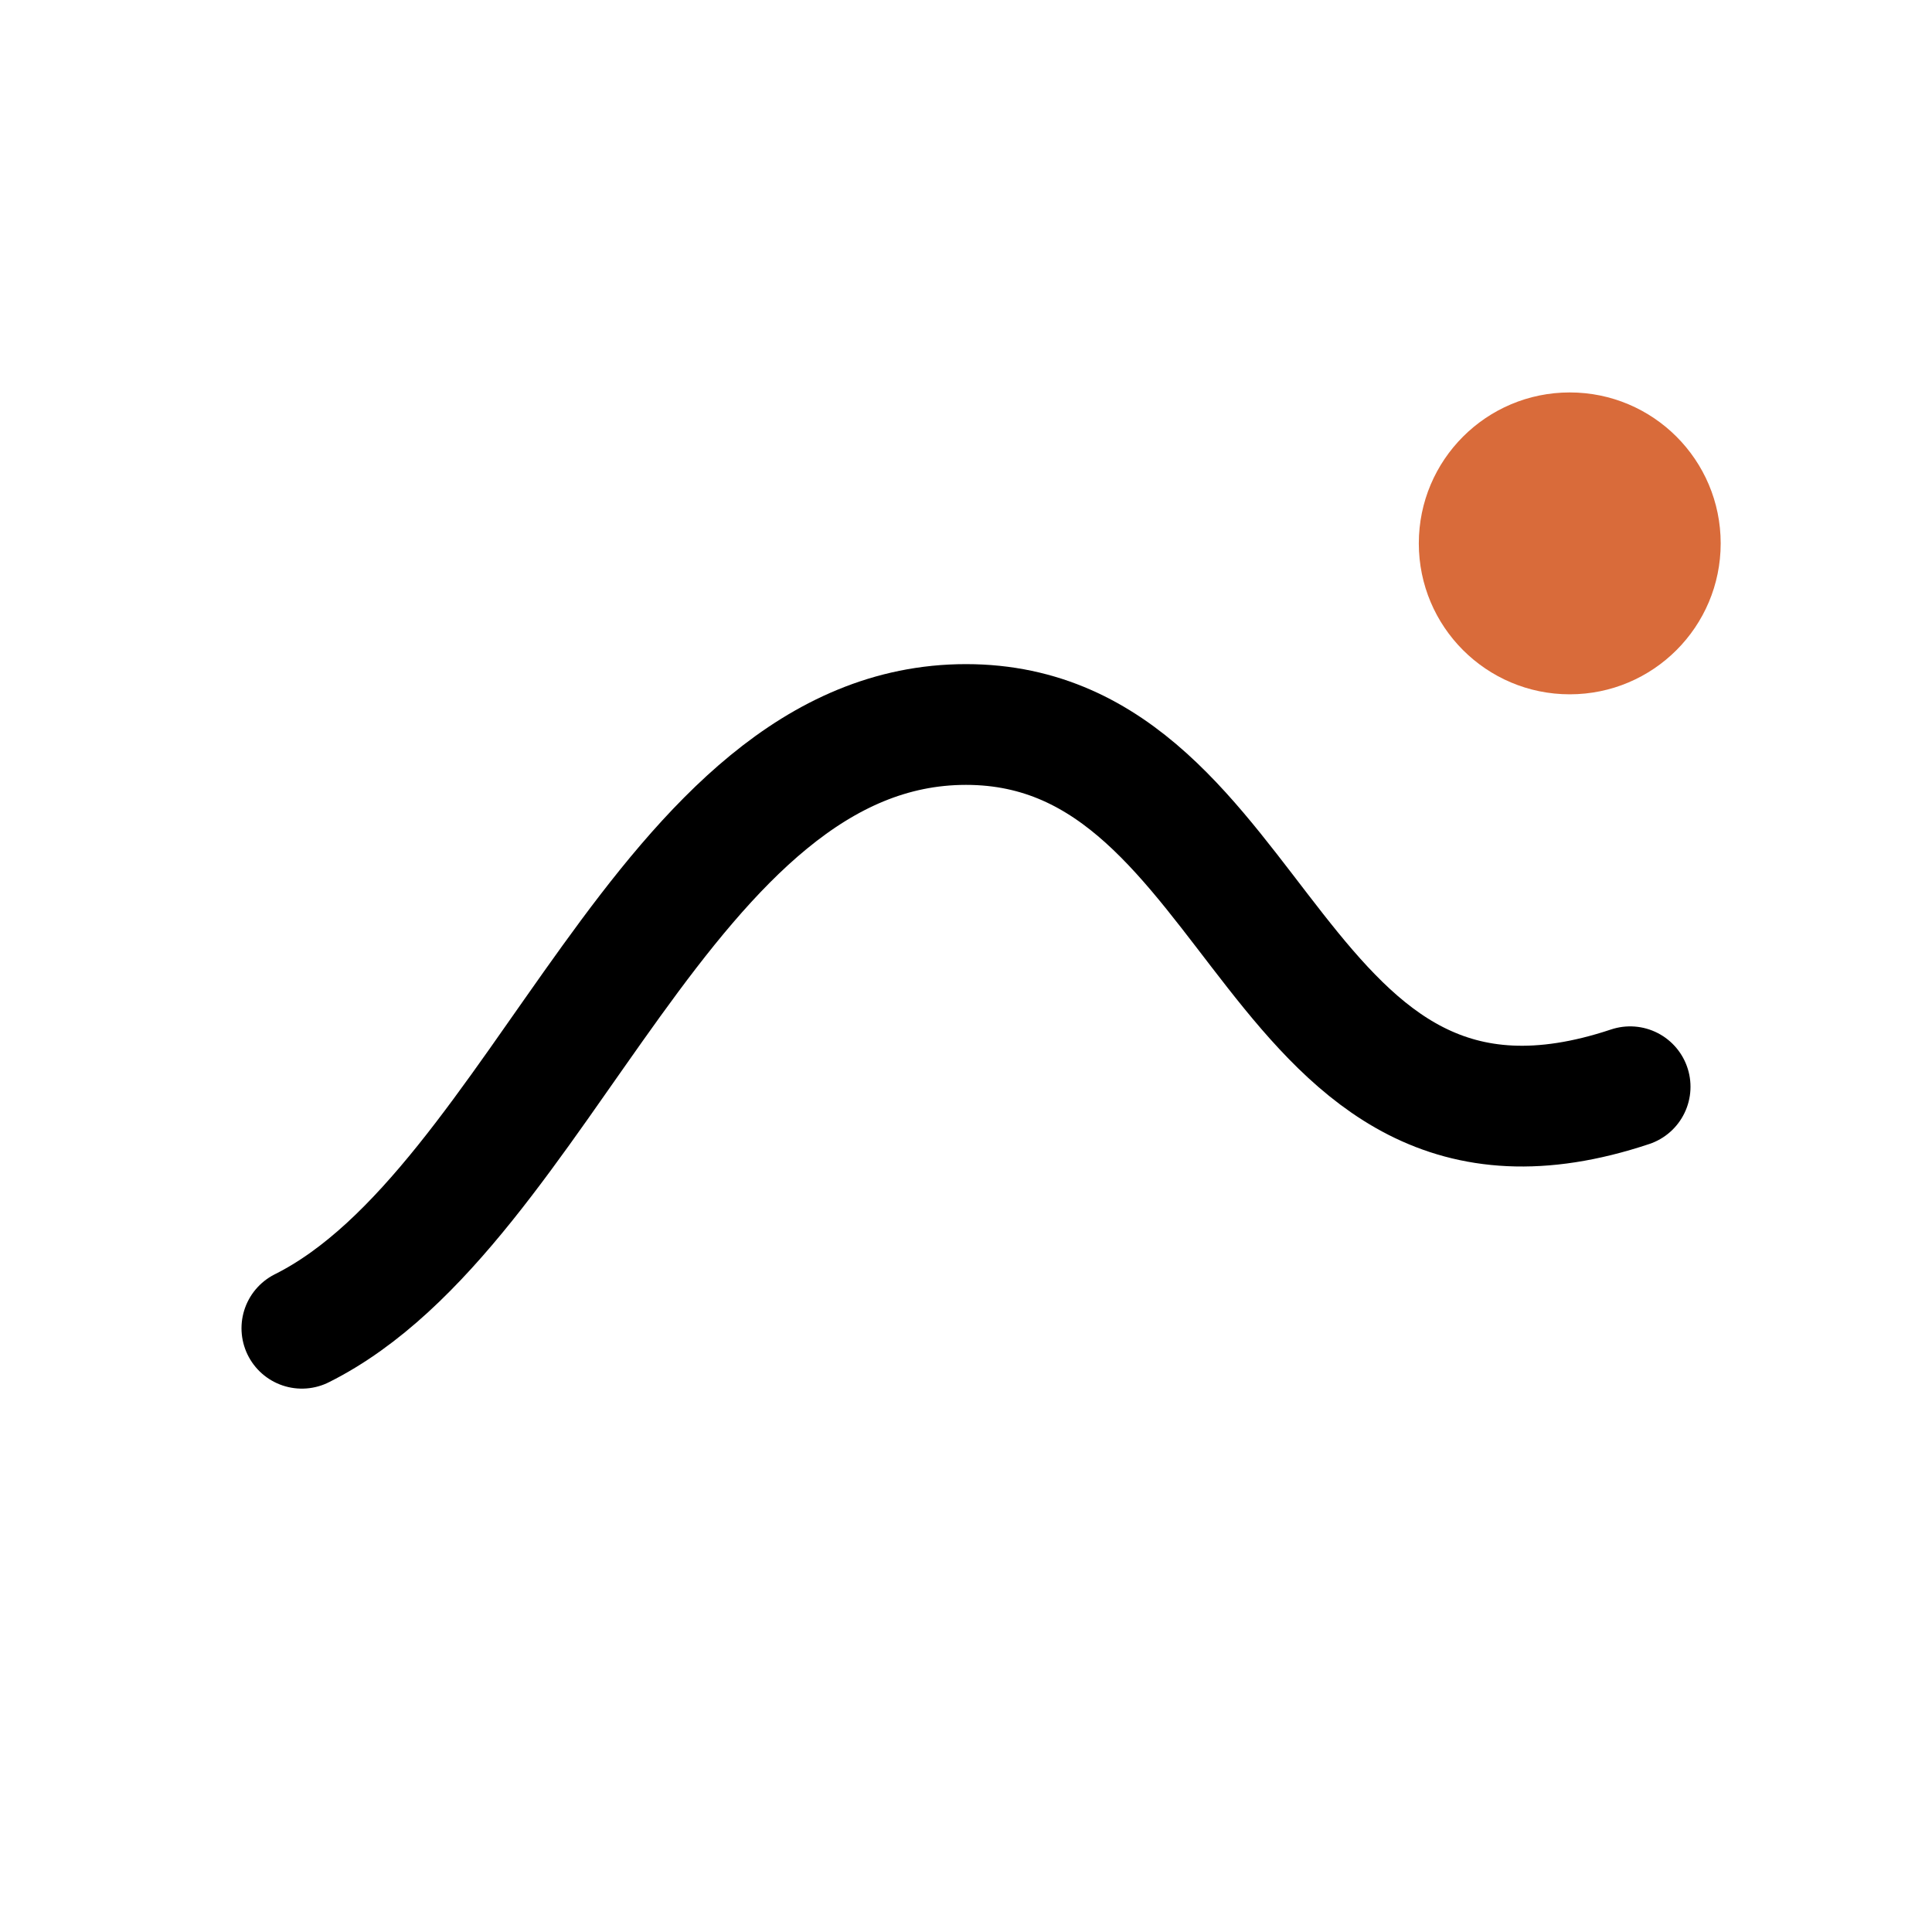
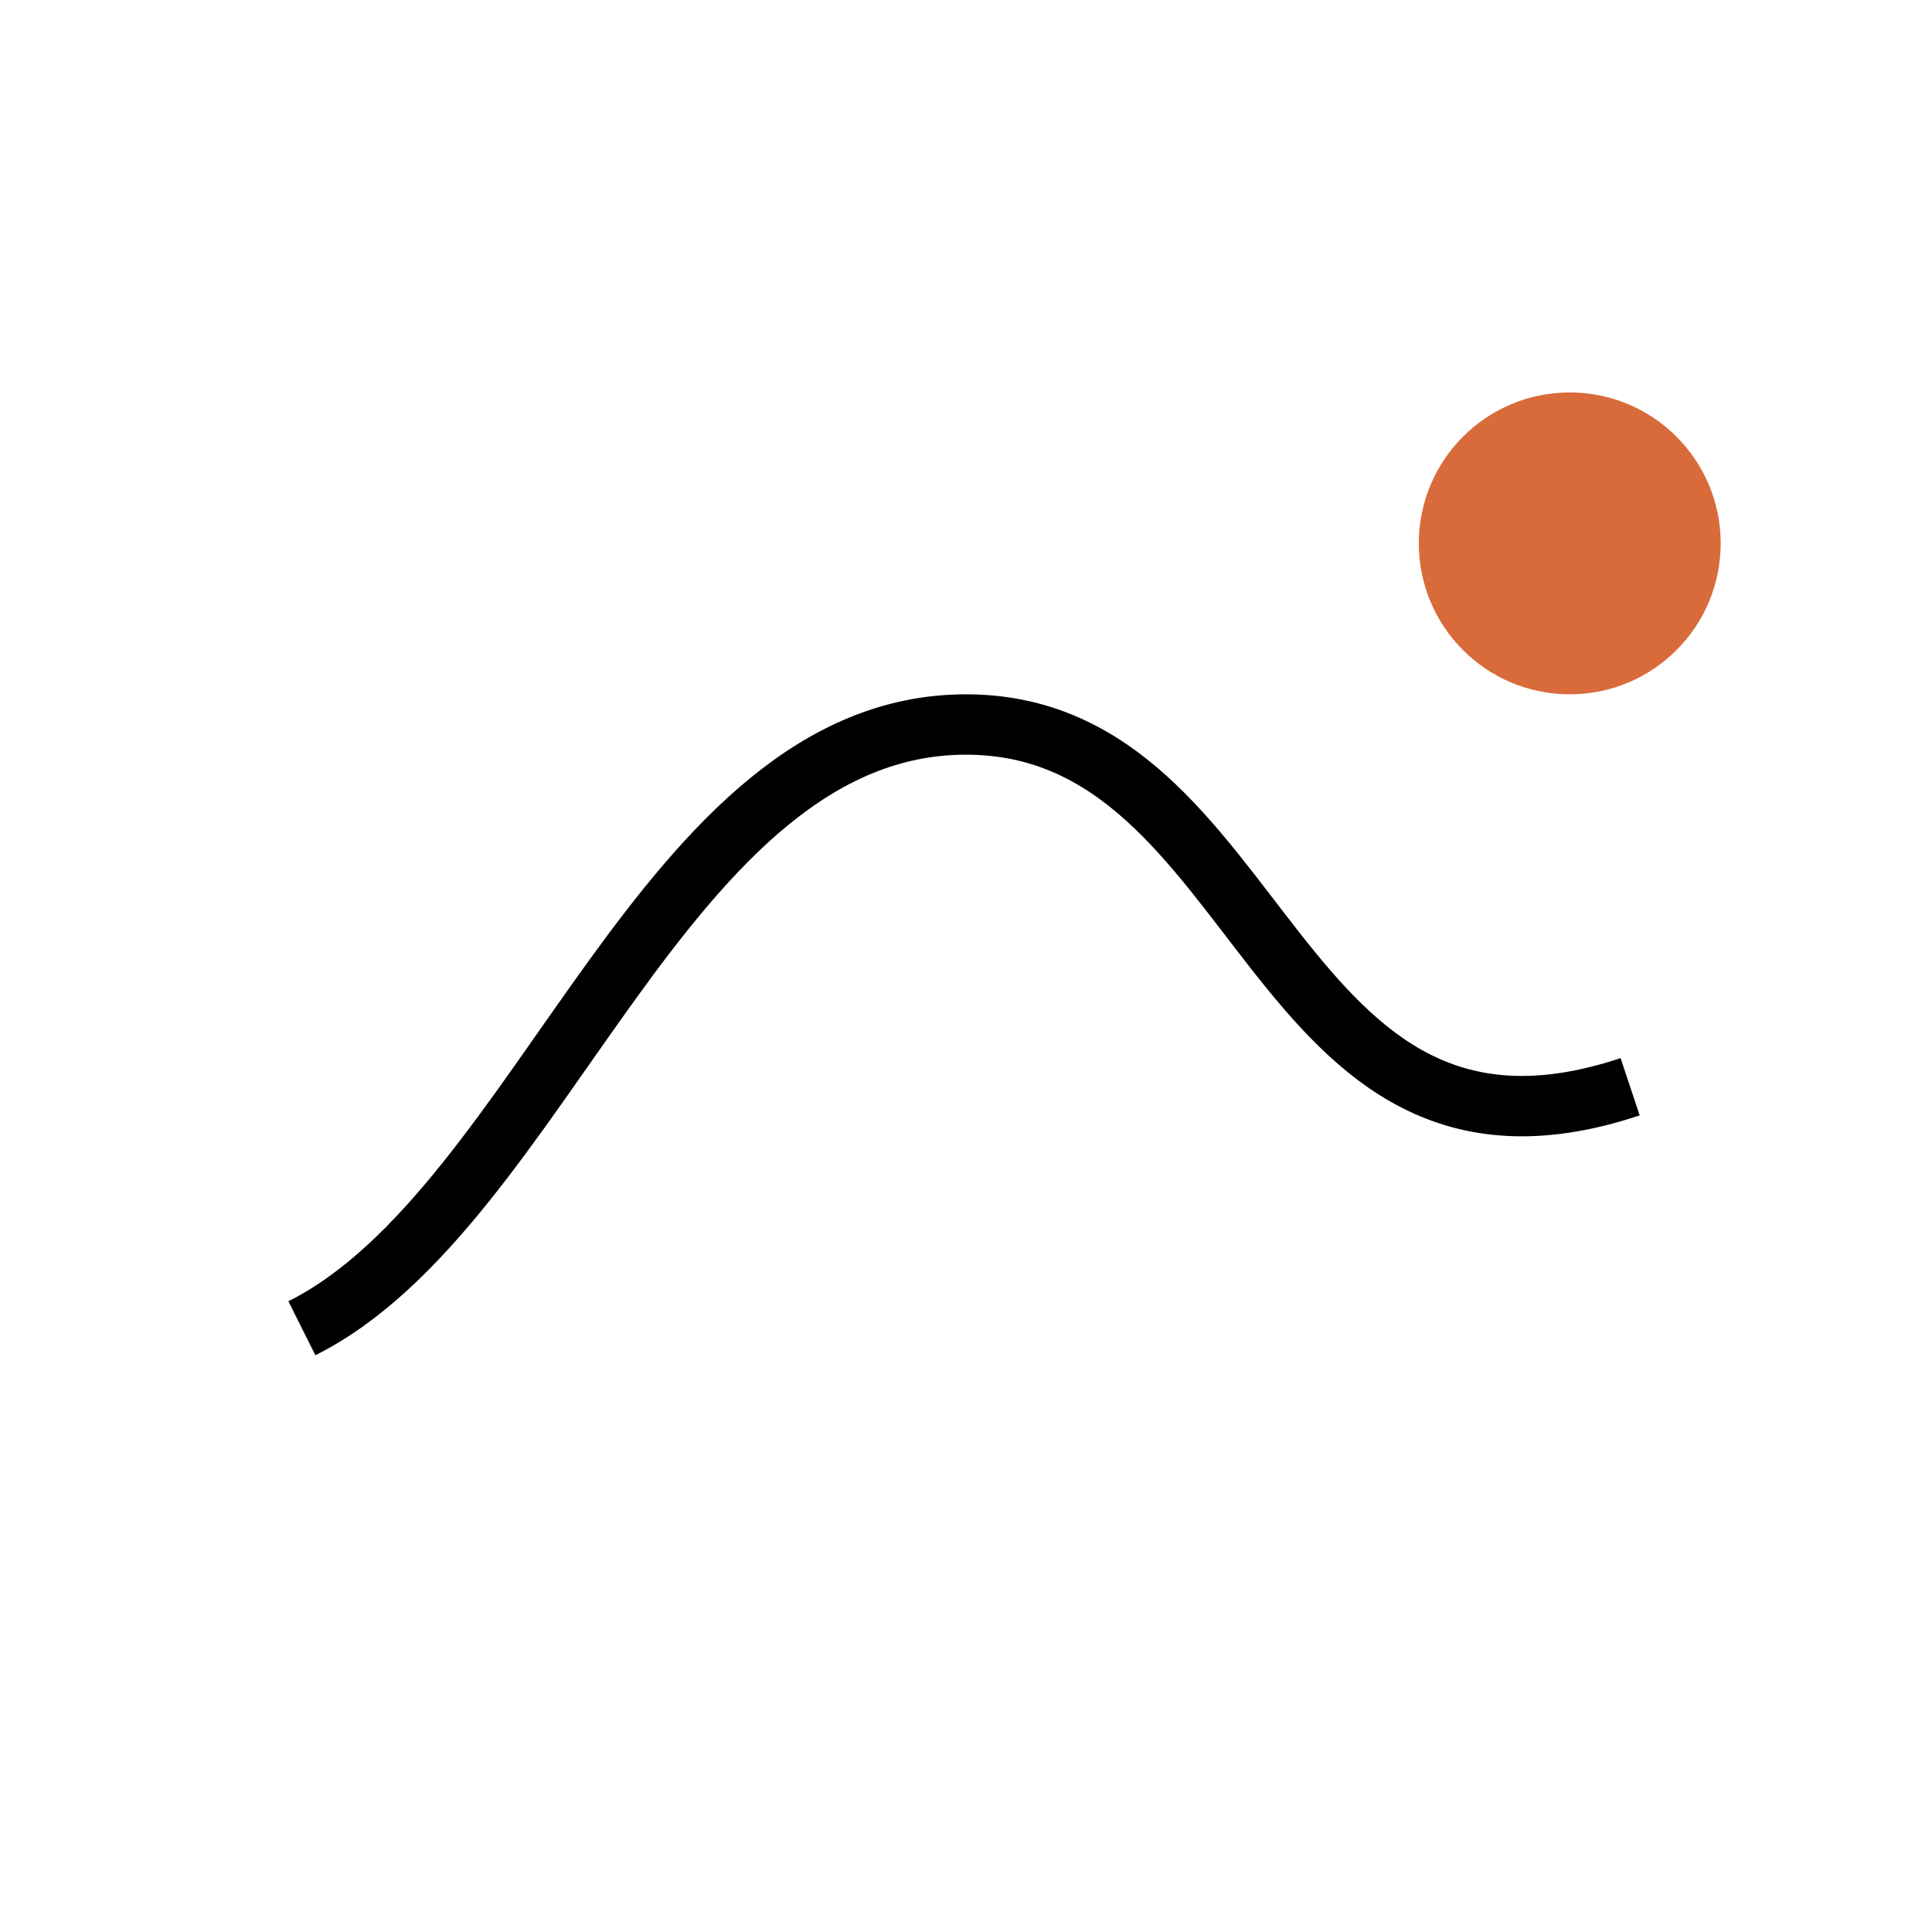
- <svg viewBox="0 0 32 32" width="34" height="34" fill="none" stroke="currentColor" stroke-width="2" stroke-linecap="round" stroke-linejoin="round">
+ <svg viewBox="0 0 32 32" width="34" height="34" fill="none" stroke="currentColor" strokeWidth="2" strokeLinecap="round" strokeLinejoin="round">
  <path d="M5 22c4-2 6-10 11-10s5 8 11 6" />
  <circle cx="26" cy="9" r="2.5" fill="#d96b3a" stroke="none" />
</svg>
